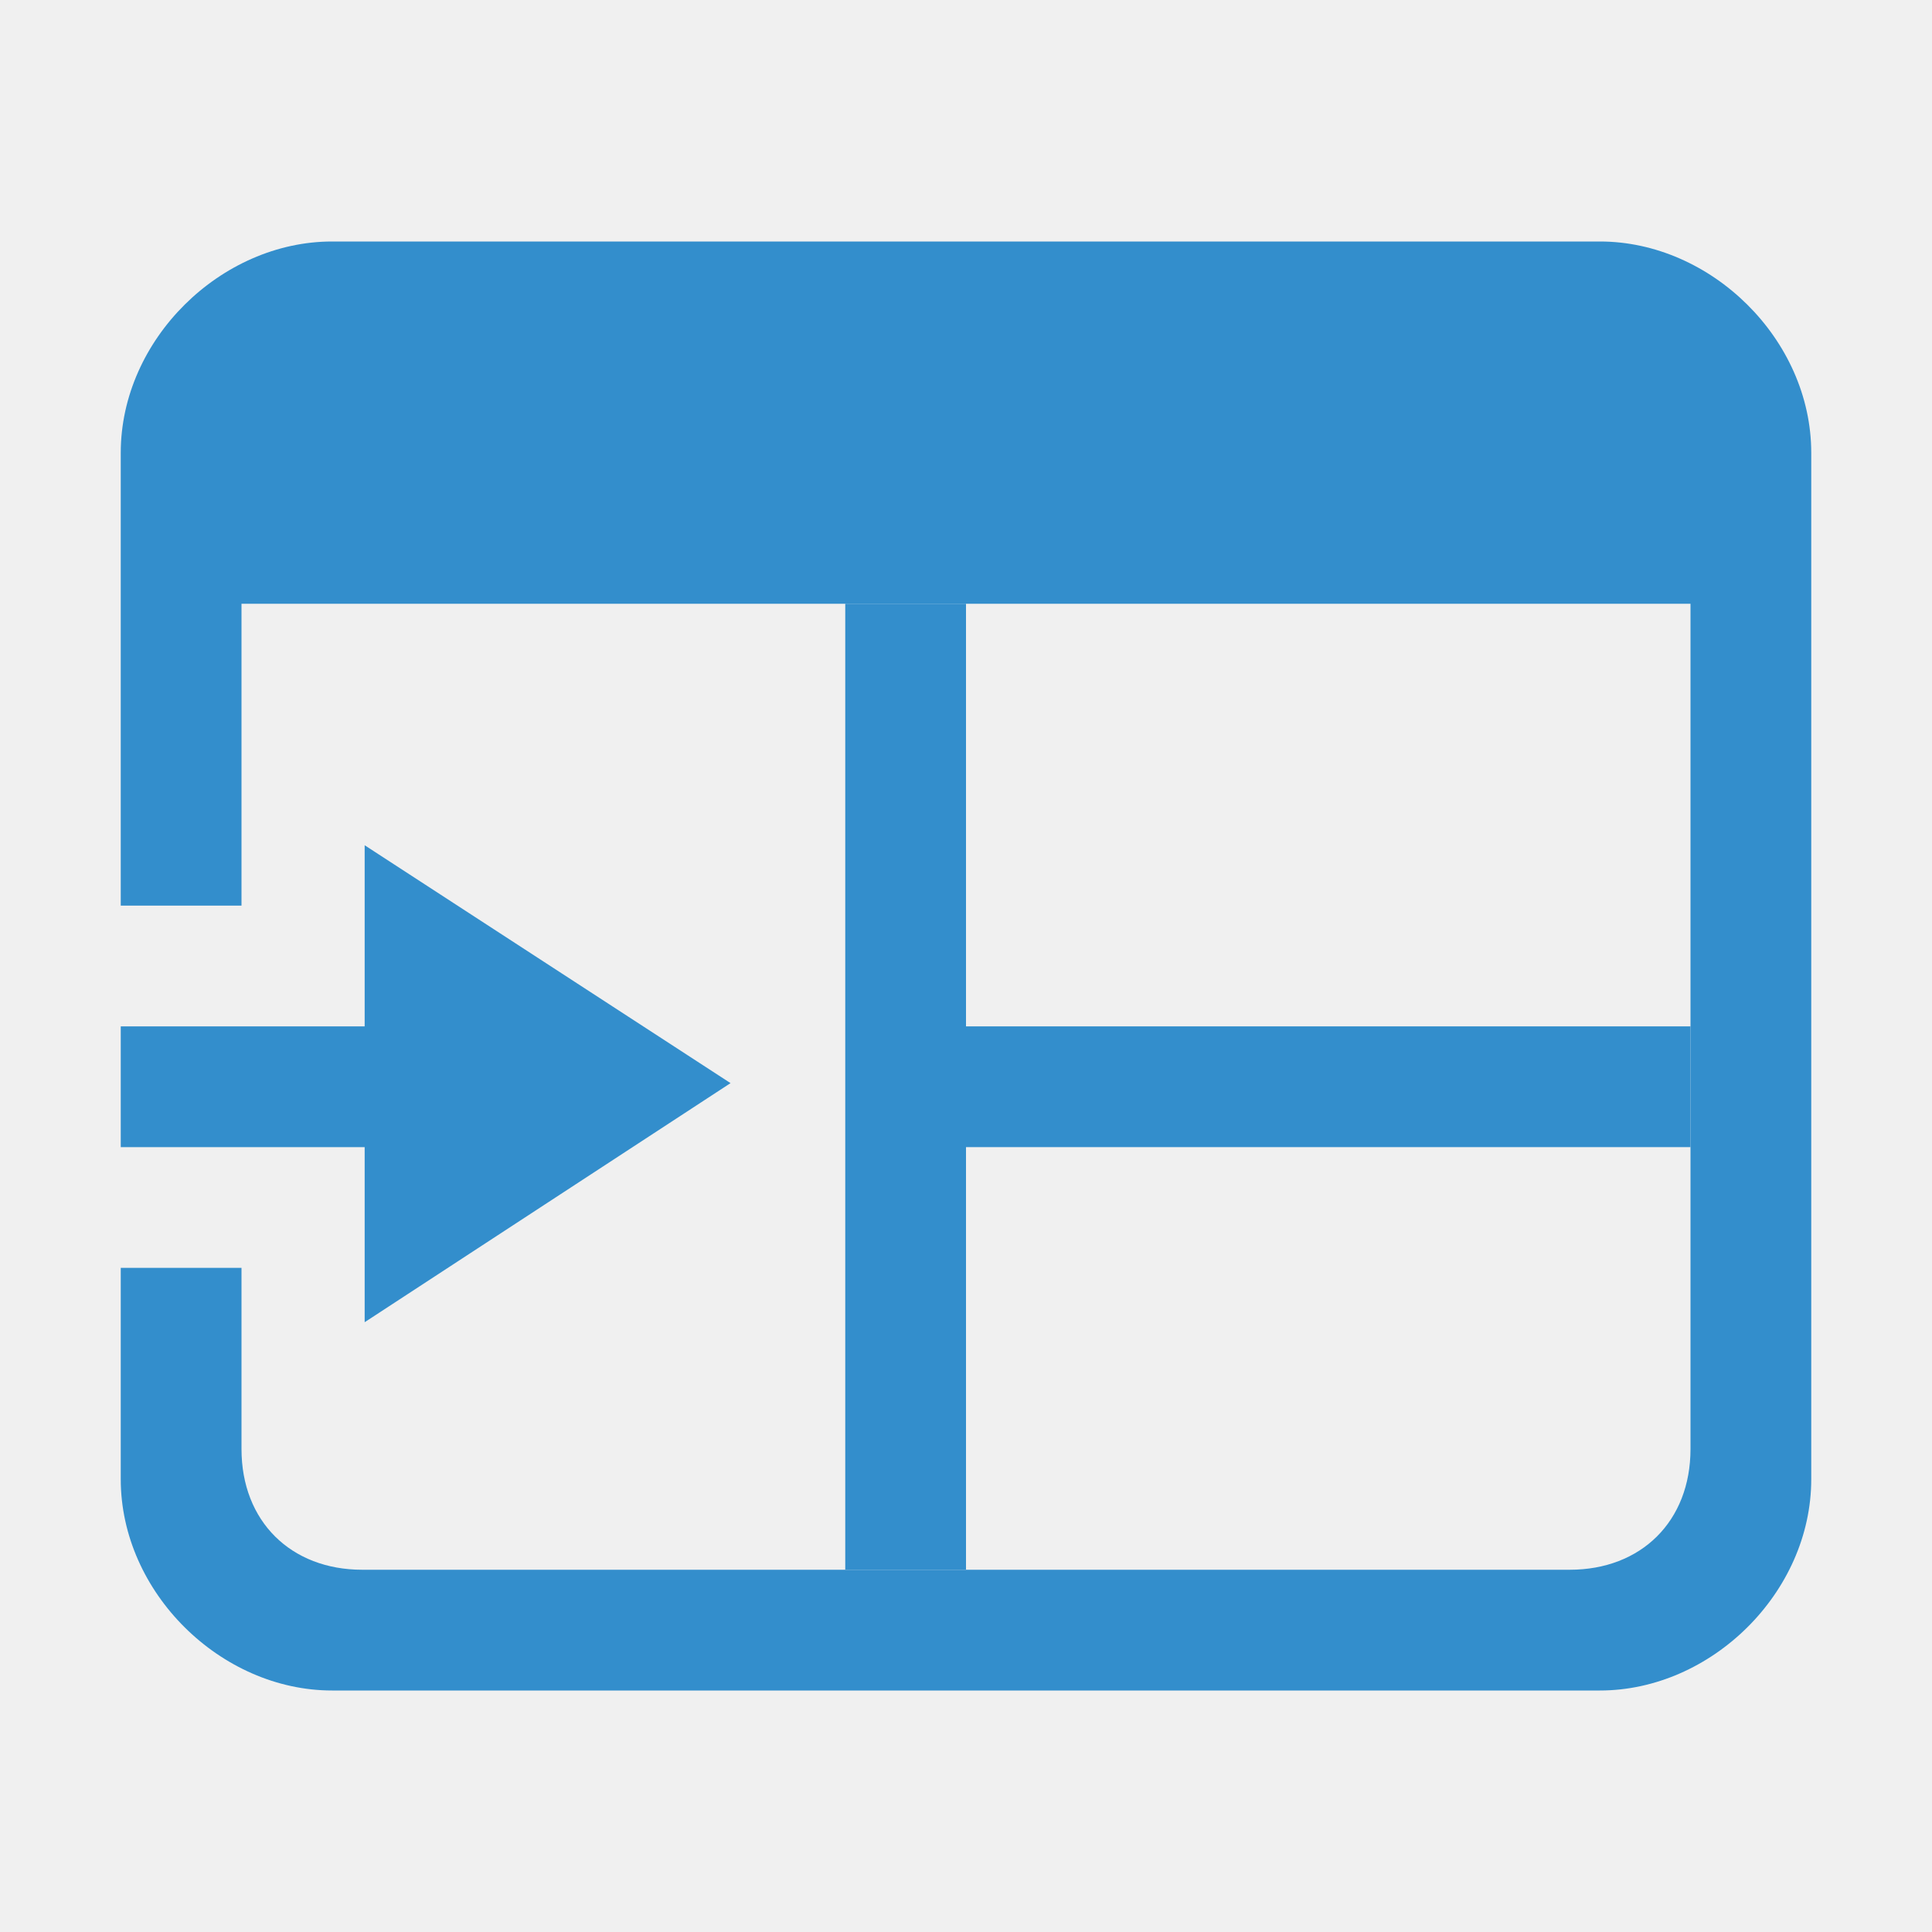
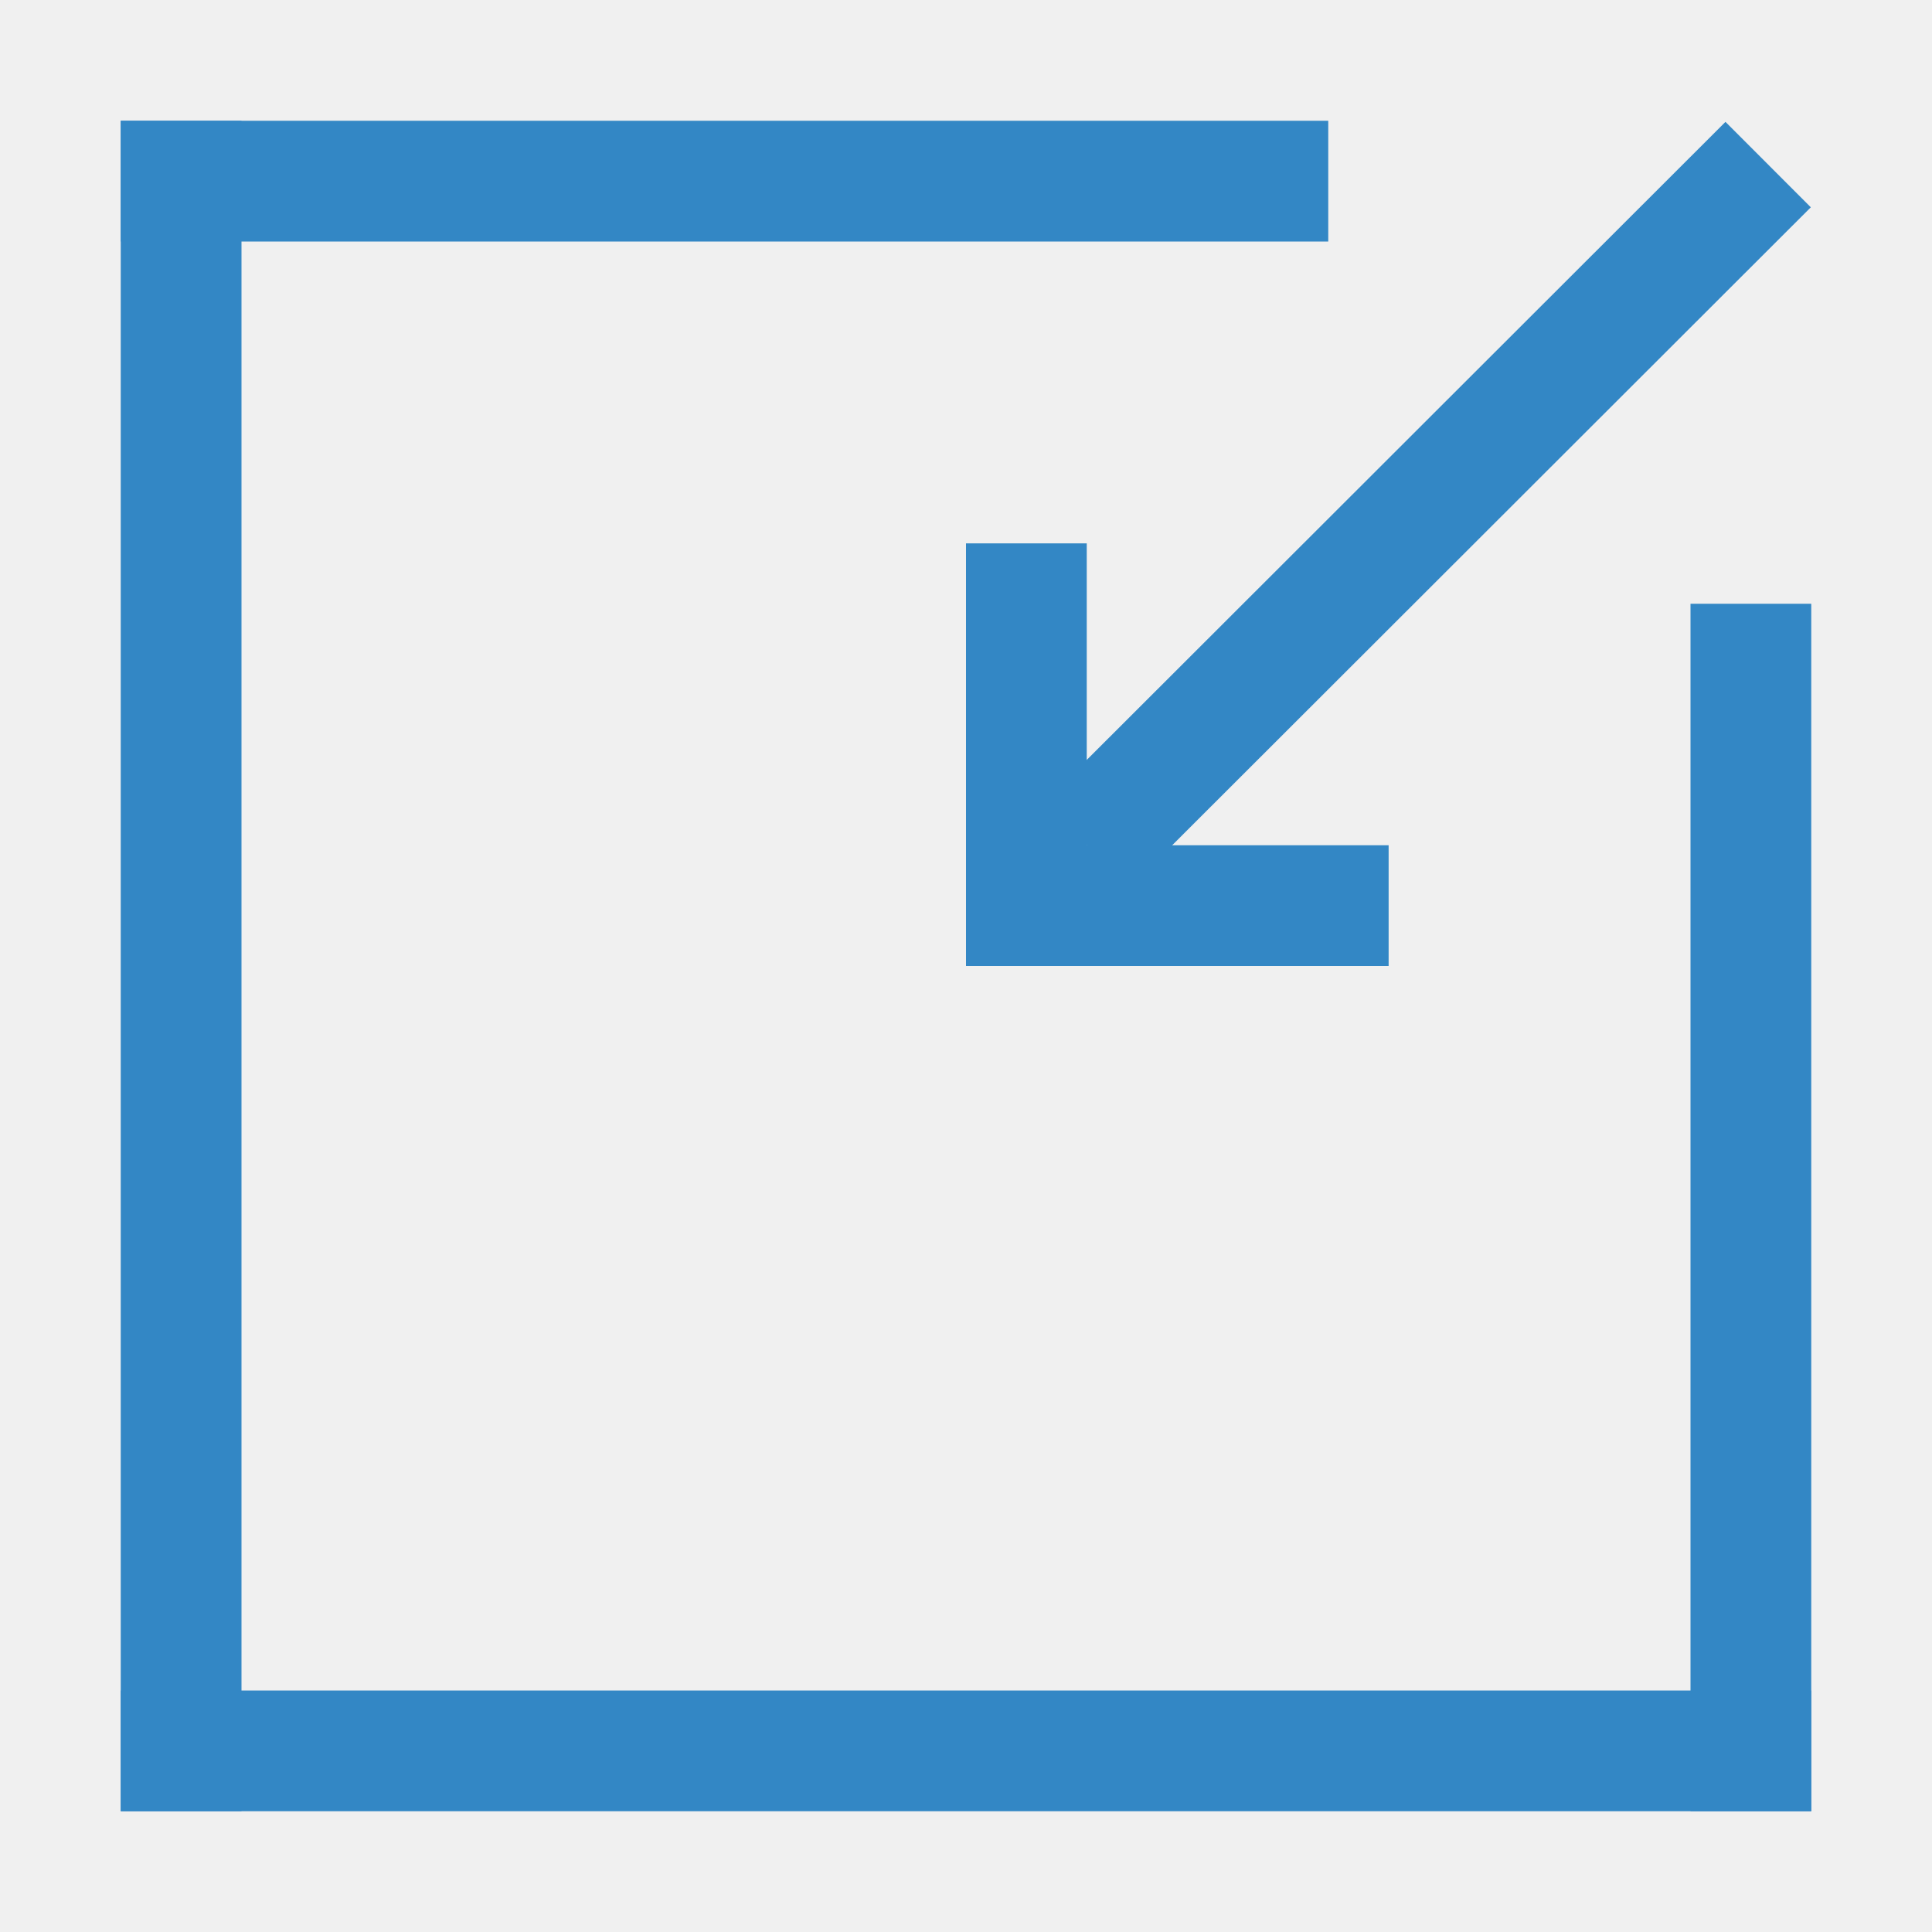
- <svg xmlns="http://www.w3.org/2000/svg" id="Layer_1" data-name="Layer 1" viewBox="0 0 16 16">
+ <svg xmlns="http://www.w3.org/2000/svg" width="16" height="16" viewBox="0 0 16 16" fill="none">
+   <g clip-path="url(#clip0_11584_12)">
+     <g clip-path="url(#clip1_11584_12)">
+       <path d="M9 7L14.643 1.363" stroke="#3387C5" stroke-miterlimit="10" />
+       <rect x="1" y="1" width="10" height="1" fill="#3387C5" />
+       <rect x="15" y="5" width="10" height="1" transform="rotate(90 15 5)" fill="#3387C5" />
+       <rect x="1" y="14" width="14" height="1" fill="#3387C5" />
+       <rect x="2" y="1" width="14" height="1" transform="rotate(90 2 1)" fill="#3387C5" />
+       <path d="M9 4.5V7H11.5V8H8V4.5H9Z" fill="#3387C5" />
+     </g>
+   </g>
  <defs>
-     <style>
-       .cls-1 {
-         fill-rule: evenodd;
-       }
- 
-       .cls-1, .cls-2 {
-         fill: #338ecc;
-         stroke-width: 0px;
-       }
-     </style>
+     <clipPath id="clip0_11584_12">
+       <rect width="16" height="16" fill="white" />
+     </clipPath>
+     <clipPath id="clip1_11584_12">
+       <rect width="14" height="14" fill="white" transform="translate(1 1)" />
+     </clipPath>
  </defs>
-   <path class="cls-1" d="M13.25,2H2.75c-.92,0-1.75.81-1.75,1.75v3.75h1v-2.5h12v7c0,.6-.41,1-1,1H3c-.59,0-1-.4-1-1v-1.5h-1v1.75c0,.94.83,1.75,1.75,1.75h10.5c.92,0,1.75-.81,1.75-1.75V3.75c0-.94-.83-1.75-1.75-1.75Z" />
-   <polygon class="cls-2" points="6.05 8.97 3.02 7 3.02 8.5 1 8.5 1 9.5 3.02 9.5 3.02 10.95 6.05 8.97" />
-   <rect class="cls-2" x="7" y="5" width="1" height="8" />
-   <rect class="cls-2" x="7.5" y="8.5" width="6.5" height="1" />
</svg>
